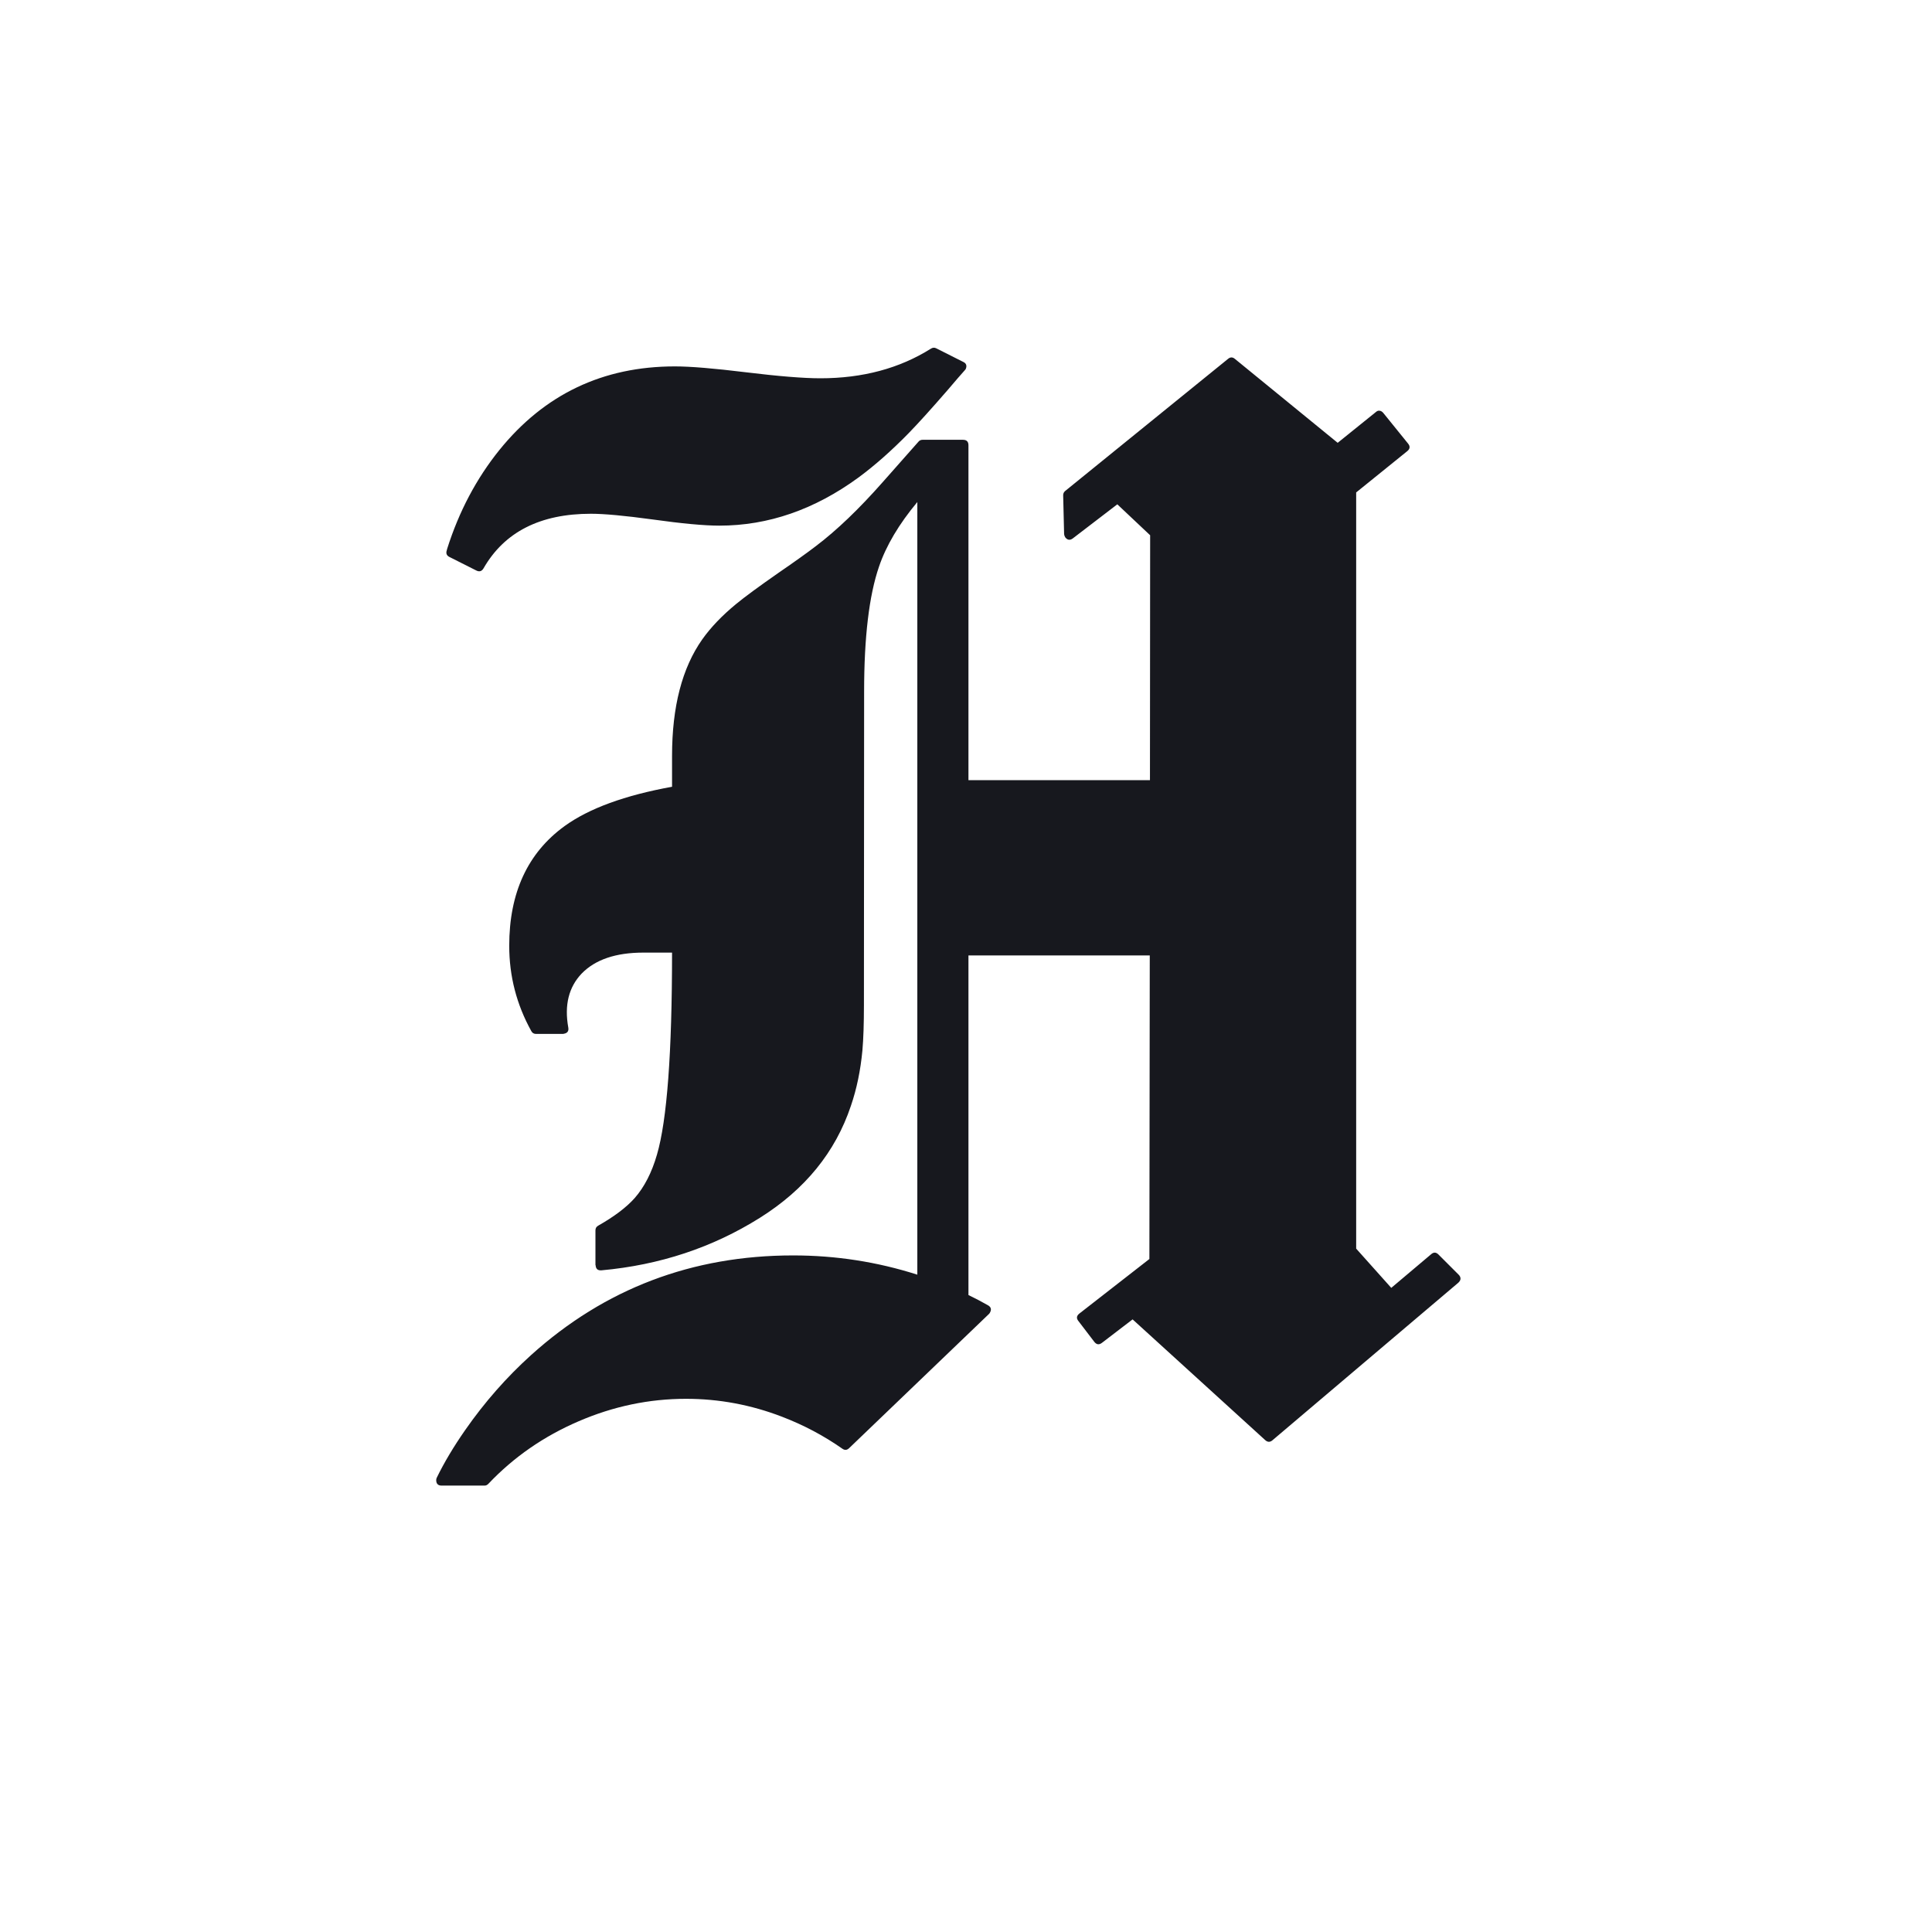
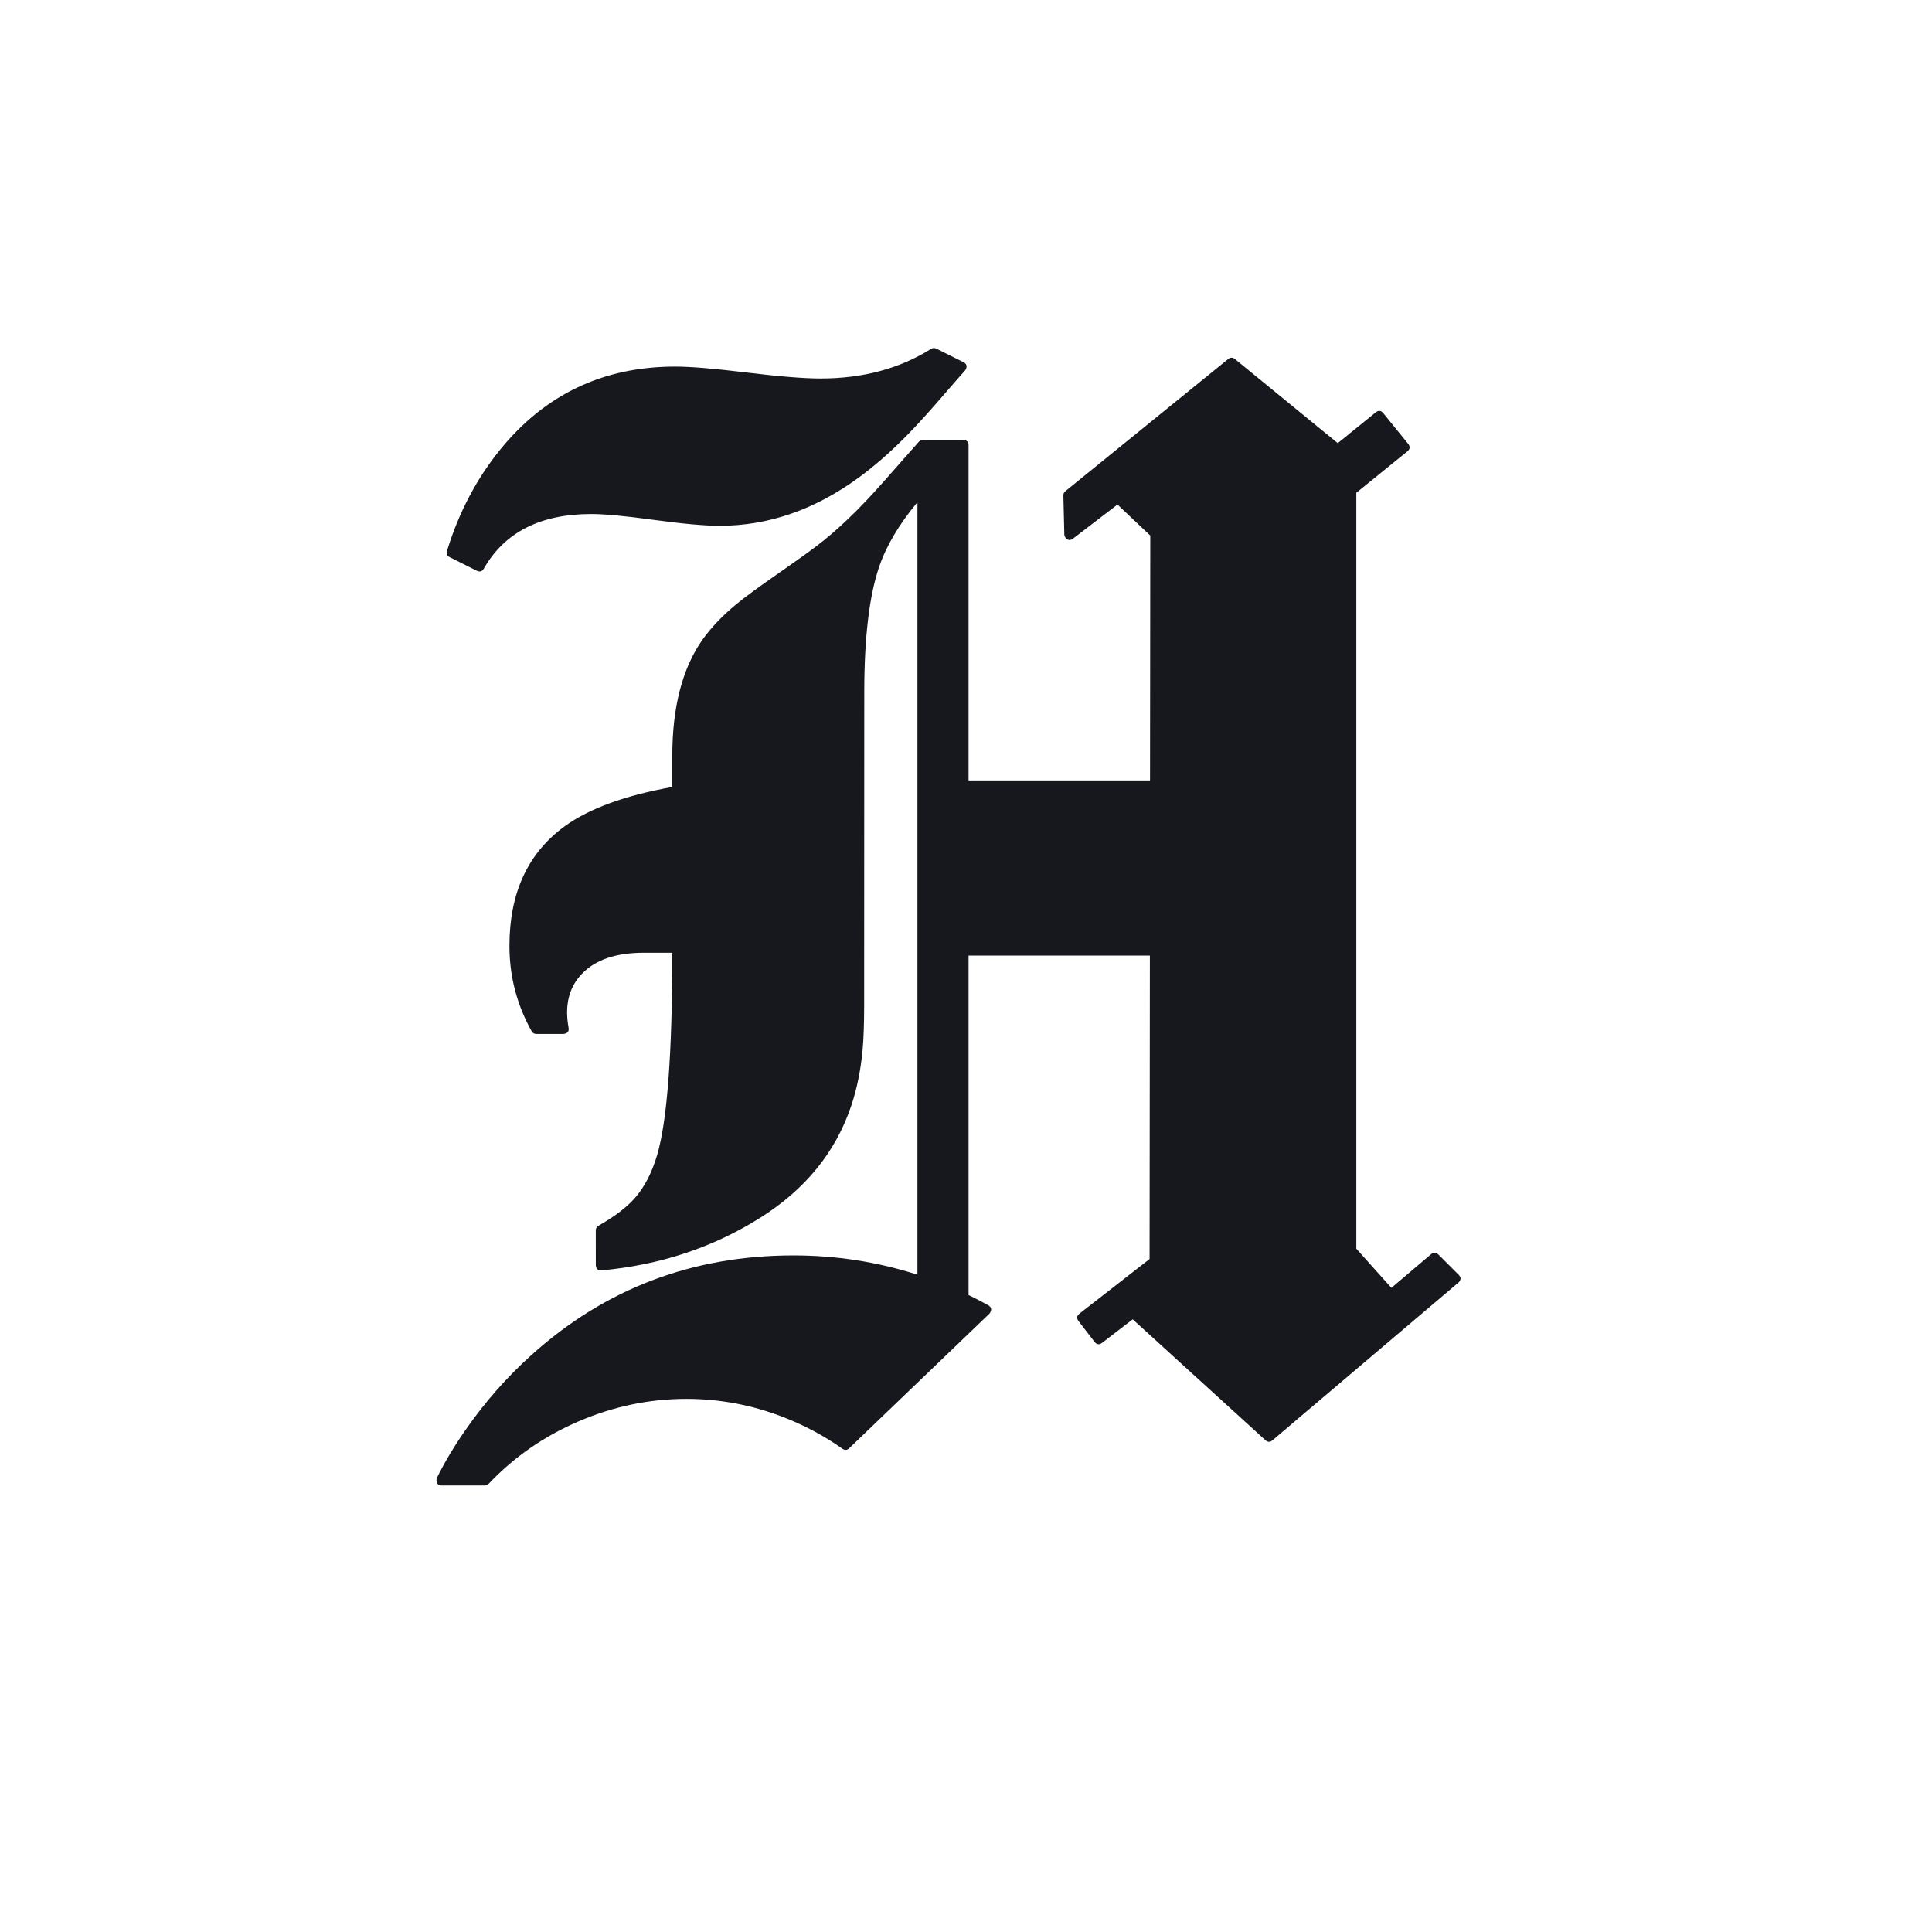
<svg xmlns="http://www.w3.org/2000/svg" width="1024" height="1024" viewBox="0 0 1024 1024">
-   <path fill="#17181E" d="M317.1 649.6Q329.8 642.4 336.4 635Q344.1 626.2 348.2 612Q356.2 584.7 356.2 504.9L353.1 504.9L341 504.9Q319.1 504.9 308.3 516Q298 526.8 301.2 544.6Q301.7 547.4 298.9 547.9Q298.6 548 298.4 548H284.1Q282.4 548 281.6 546.5Q269.9 525.4 269.9 501.3Q269.9 459.1 299.3 437.8Q318.7 423.8 356.2 417V400.6Q356.2 361.6 372.2 338.9Q379 329.3 390.2 320.1Q397 314.5 412.5 303.7Q425.6 294.7 432.5 289.4Q449 276.9 467.8 255.6L486.9 234Q487.7 233.1 489 233.1H510.4Q513.3 233.1 513.3 236L513.3 413.5H609.5L609.6 283.7L592.2 267.3L568.7 285.3Q566.4 287.1 564.6 284.8Q564.1 284 564 283.1L563.5 262.5Q563.5 261.1 564.6 260.2L650.9 190.2Q652.7 188.7 654.5 190.2L709 234.7L729.1 218.5Q730.2 217.5 731.2 217.7Q732.3 217.8 733.2 218.9L746.3 235.1Q748.1 237.3 745.9 239.1L718.8 261V661.8L737.4 682.6L758.5 664.8Q760.5 663 762.4 664.9L773.1 675.6Q774.1 676.6 774.1 677.7Q774.1 678.7 773.1 679.7Q773 679.8 772.9 679.9L674.4 763.4Q672.5 765 670.6 763.3L600.3 699.3L584.1 711.7Q581.8 713.5 580 711.2L571.6 700.2Q569.8 698 572.1 696.2L609.2 667.3L609.4 506.4H513.3L513.3 565.1L513.3 686.4Q518.5 688.9 523.6 691.8Q526.1 693.2 524.7 695.7Q524.5 696.1 524.2 696.4L450 767.6Q448.3 769.2 446.4 767.8Q431.7 757.5 414.5 750.9Q389.8 741.4 363.6 741.4Q334.3 741.4 306.7 753.3Q279 765.2 258.9 786.4Q258 787.4 256.8 787.4H234.1Q231.2 787.4 231.2 784.5Q231.2 783.8 231.5 783.2Q237.4 771.1 246.6 757.9Q262 735.8 281.5 718.2Q340.1 665.4 420.4 665.4Q454.3 665.4 486.2 675.6L486.2 499.1L486.2 266.1Q471.6 283.6 465.9 300.3Q458 323.3 458 366.6L457.9 532.5V532.6Q457.9 547.6 457.1 556.7Q455.6 572.7 451 586.1Q438.7 622.9 402.7 645.5Q365.1 669.1 318.8 673.3Q317.4 673.4 316.6 672.8Q315.8 672.1 315.7 670.7Q315.6 670.5 315.6 670.4V652.1Q315.6 650.4 317.1 649.6ZM252.5 302.4 238.2 295.2Q236 294.1 236.8 291.7Q236.8 291.6 237 290.9Q246.4 261.2 264.7 238.5Q300.5 194.2 357.7 194.2Q370 194.2 395.2 197.3Q421.5 200.5 434.8 200.5Q468.4 200.5 493.4 184.8Q494.8 183.9 496.2 184.6L510.5 191.8Q511.8 192.4 512.1 193.4Q512.4 194.4 511.8 195.7Q511.6 196 511.3 196.3Q508.5 199.4 502.3 206.7Q489.3 221.7 481.5 229.7Q468 243.5 455 253.1Q420.1 278.6 381.3 278.6Q369.3 278.6 345.7 275.3Q323.7 272.3 313.2 272.3Q272.9 272.3 256.3 301.2Q254.9 303.6 252.5 302.4Z" />
+   <path fill="#17181E" d="M317.25 649.63Q329.97 642.41 336.5 634.98Q344.18 626.22 348.33 612.08Q356.31 584.78 356.33 504.98H341.12Q319.19 504.98 308.46 516.11Q298.11 526.82 301.34 544.61Q301.6 546.03 301.02 546.88Q300.43 547.71 299.02 547.96Q298.76 548.01 298.5 548.01H284.27Q282.57 548.01 281.75 546.53Q270.01 525.45 270.01 501.36Q270.01 459.13 299.43 437.85Q318.81 423.84 356.33 417.11V400.73Q356.33 361.7 372.37 339Q379.15 329.42 390.32 320.2Q397.07 314.62 412.63 303.84Q425.68 294.79 432.61 289.55Q449.1 277.08 467.91 255.76L486.98 234.18Q487.84 233.21 489.15 233.21H510.47Q513.36 233.21 513.36 236.1V413.63H609.54L609.67 283.85L592.28 267.42L568.75 285.45Q566.46 287.21 564.7 284.92Q564.13 284.16 564.11 283.23L563.61 262.64Q563.57 261.22 564.68 260.33L650.93 190.33Q652.76 188.84 654.58 190.34L709.05 234.88L729.13 218.6Q730.26 217.69 731.27 217.79Q732.29 217.9 733.2 219.03L746.32 235.2Q748.14 237.45 745.9 239.27L718.88 261.18V661.84L737.47 682.59L758.48 664.78Q760.51 663.06 762.4 664.94L773.09 675.64Q774.12 676.66 774.12 677.68Q774.12 678.7 773.09 679.72L674.48 763.37Q672.54 765.01 670.67 763.31L600.35 699.27L584.16 711.72Q581.88 713.48 580.11 711.2L571.68 700.25Q569.93 697.97 572.2 696.2L609.3 667.31L609.46 506.47H513.36V686.41Q518.62 688.95 523.69 691.77Q526.21 693.18 524.82 695.7Q524.61 696.09 524.29 696.39L450.14 767.56Q448.41 769.22 446.47 767.84Q431.84 757.49 414.64 750.9Q389.94 741.44 363.76 741.44Q334.44 741.44 306.81 753.3Q279.1 765.17 259.01 786.44Q258.16 787.34 256.92 787.34H234.23Q231.34 787.34 231.34 784.45Q231.34 783.78 231.63 783.18Q237.56 771.1 246.77 757.86Q262.12 735.8 281.67 718.19Q340.28 665.4 420.56 665.4Q454.4 665.4 486.26 675.61V266.18Q471.66 283.7 465.96 300.44Q458.11 323.46 458.08 366.68L458.02 532.59Q458.02 547.68 457.17 556.78Q455.67 572.71 451.14 586.19Q438.77 622.95 402.79 645.54Q365.22 669.11 318.93 673.31Q317.49 673.44 316.71 672.78Q315.92 672.13 315.79 670.69L315.78 652.14Q315.78 650.46 317.25 649.63ZM252.67 302.48 238.4 295.34Q236.16 294.23 236.95 291.86Q237.01 291.68 237.21 291.04Q246.51 261.34 264.87 238.61Q300.66 194.31 357.83 194.31Q370.1 194.31 395.35 197.41Q421.65 200.62 434.93 200.62Q468.49 200.62 493.48 184.93Q494.85 184.07 496.3 184.8L510.58 191.94Q511.88 192.58 512.19 193.55Q512.52 194.52 511.88 195.81Q511.69 196.16 511.42 196.46Q508.63 199.53 502.34 206.82Q489.43 221.82 481.61 229.83Q468.12 243.66 455.08 253.18Q420.18 278.67 381.43 278.67Q369.42 278.67 345.87 275.45Q323.85 272.43 313.34 272.43Q273.02 272.43 256.46 301.33Q255.1 303.7 252.67 302.48Z" />
</svg>
